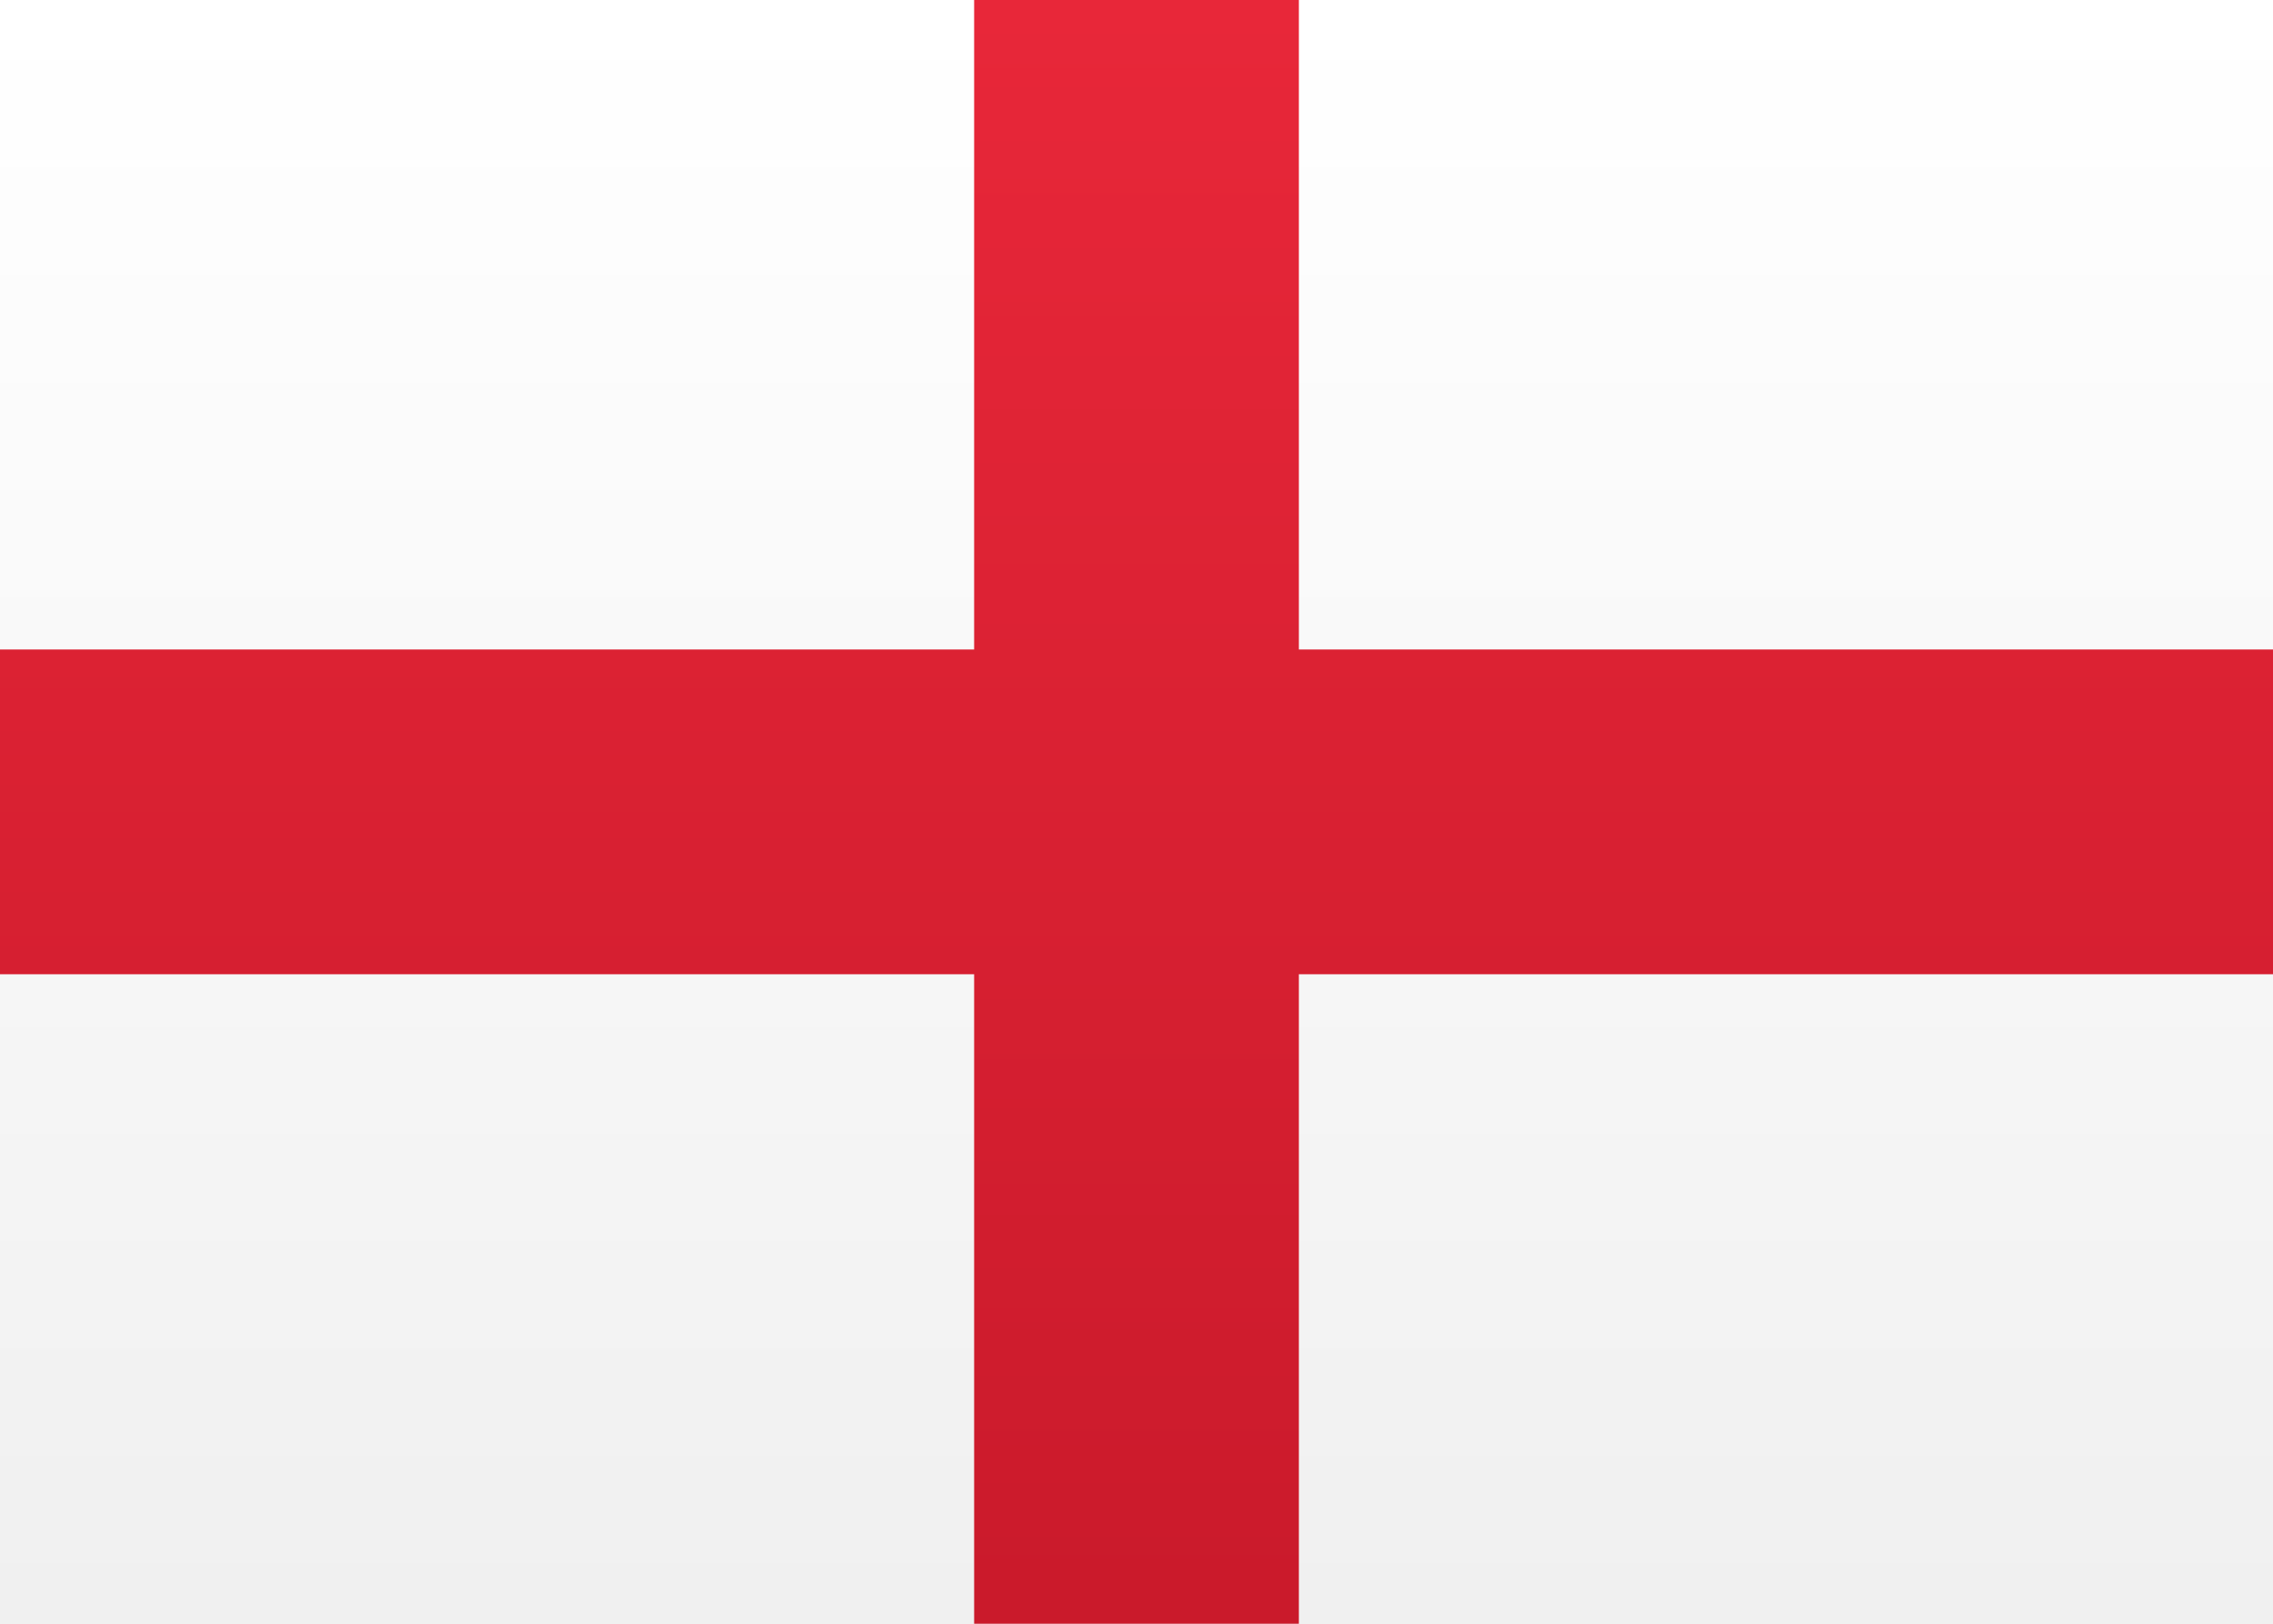
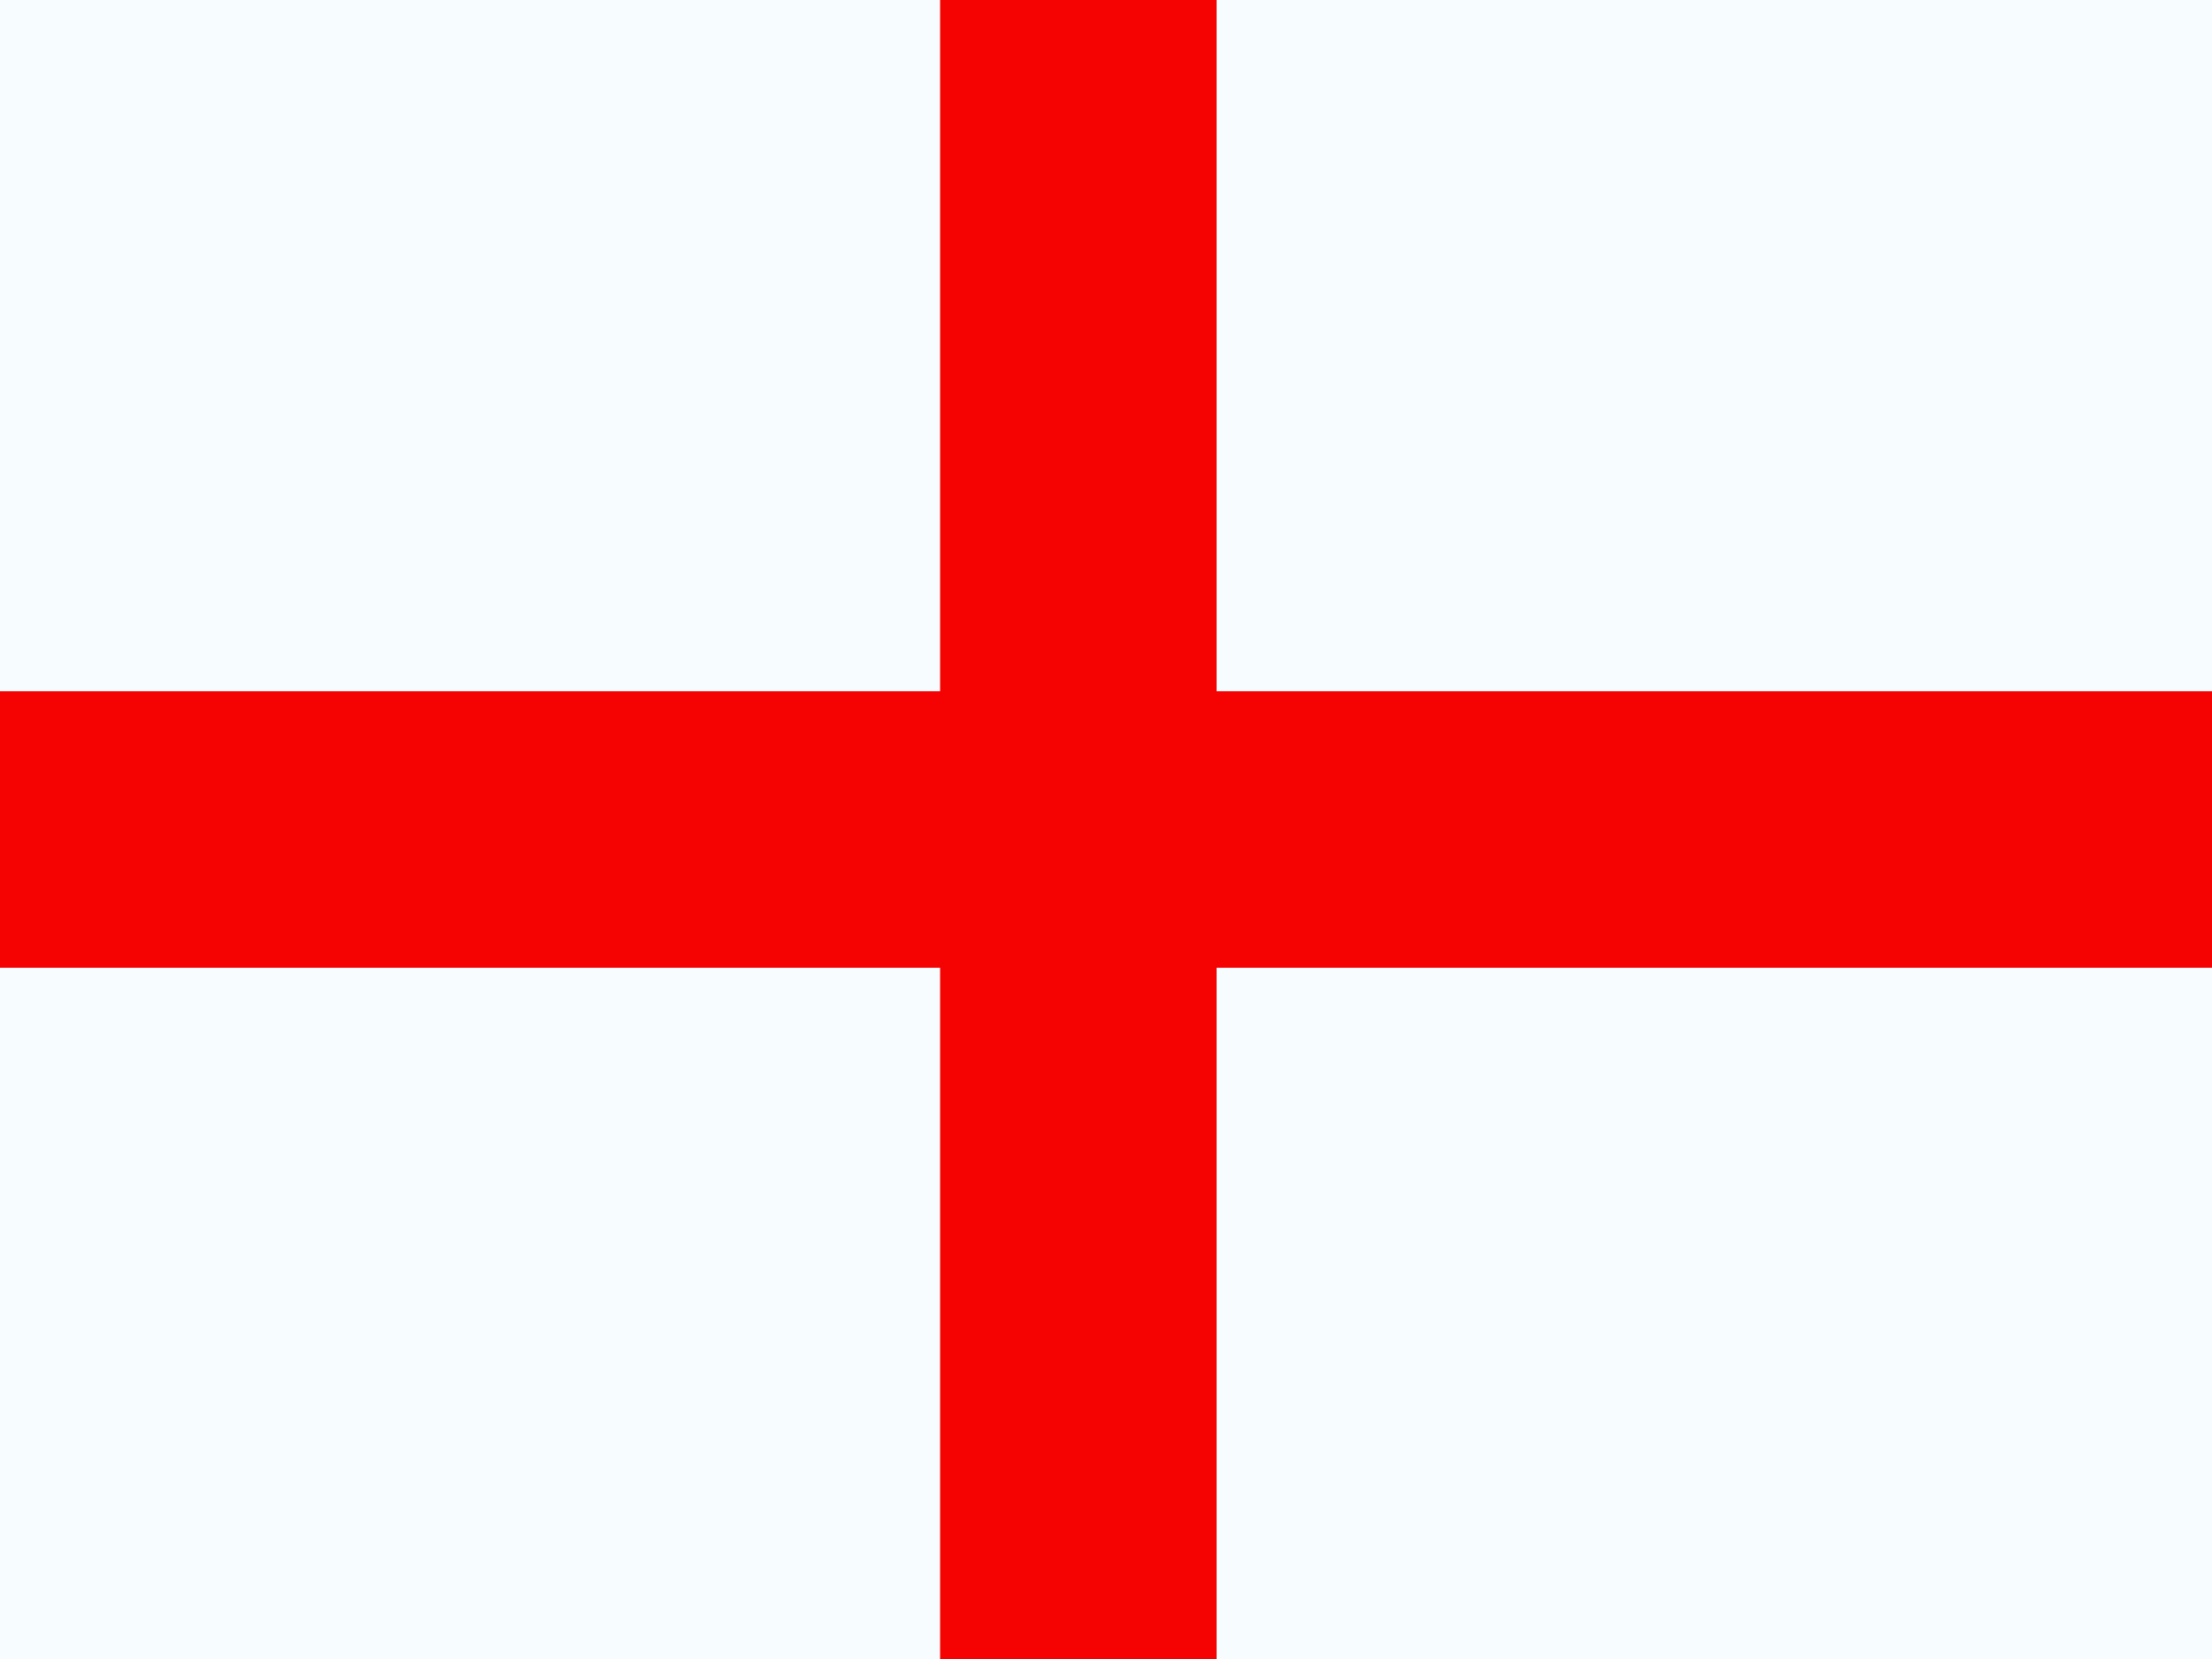
- <svg xmlns="http://www.w3.org/2000/svg" width="21px" height="15px" viewBox="0 0 21 15" version="1.1">
-   <defs>
-     <linearGradient x1="50%" y1="0%" x2="50%" y2="100%" id="linearGradient-1">
-       <stop stop-color="#FFFFFF" offset="0%" />
-       <stop stop-color="#F0F0F0" offset="100%" />
-     </linearGradient>
-     <linearGradient x1="50%" y1="0%" x2="50%" y2="100%" id="linearGradient-2">
-       <stop stop-color="#E82739" offset="0%" />
-       <stop stop-color="#CA1A2B" offset="100%" />
-     </linearGradient>
-   </defs>
-   <g id="Symbols" stroke="none" stroke-width="1" fill="none" fill-rule="evenodd">
-     <g id="GB-ENG">
-       <rect id="FlagBackground" fill="url(#linearGradient-1)" x="0" y="0" width="21" height="15" />
-       <path d="M9,6 L0,6 L0,9 L9,9 L9,15 L12,15 L12,9 L21,9 L21,6 L12,6 L12,0 L9,0 L9,6 Z" id="Rectangle-2" fill="url(#linearGradient-2)" />
-     </g>
+ <svg xmlns="http://www.w3.org/2000/svg" width="20" height="15" viewBox="0 0 20 15" fill="none">
+   <mask id="mask0_964_6828" style="mask-type:alpha" maskUnits="userSpaceOnUse" x="0" y="0" width="20" height="15">
+     <rect width="20" height="15" fill="white" />
+   </mask>
+   <g mask="url(#mask0_964_6828)">
+     <rect width="20" height="15" fill="#F7FCFF" />
+     <path fill-rule="evenodd" clip-rule="evenodd" d="M11 0H8.5V6.25H0V8.75H8.5V15H11V8.75H20V6.25H11V0Z" fill="#F50302" />
  </g>
</svg>
